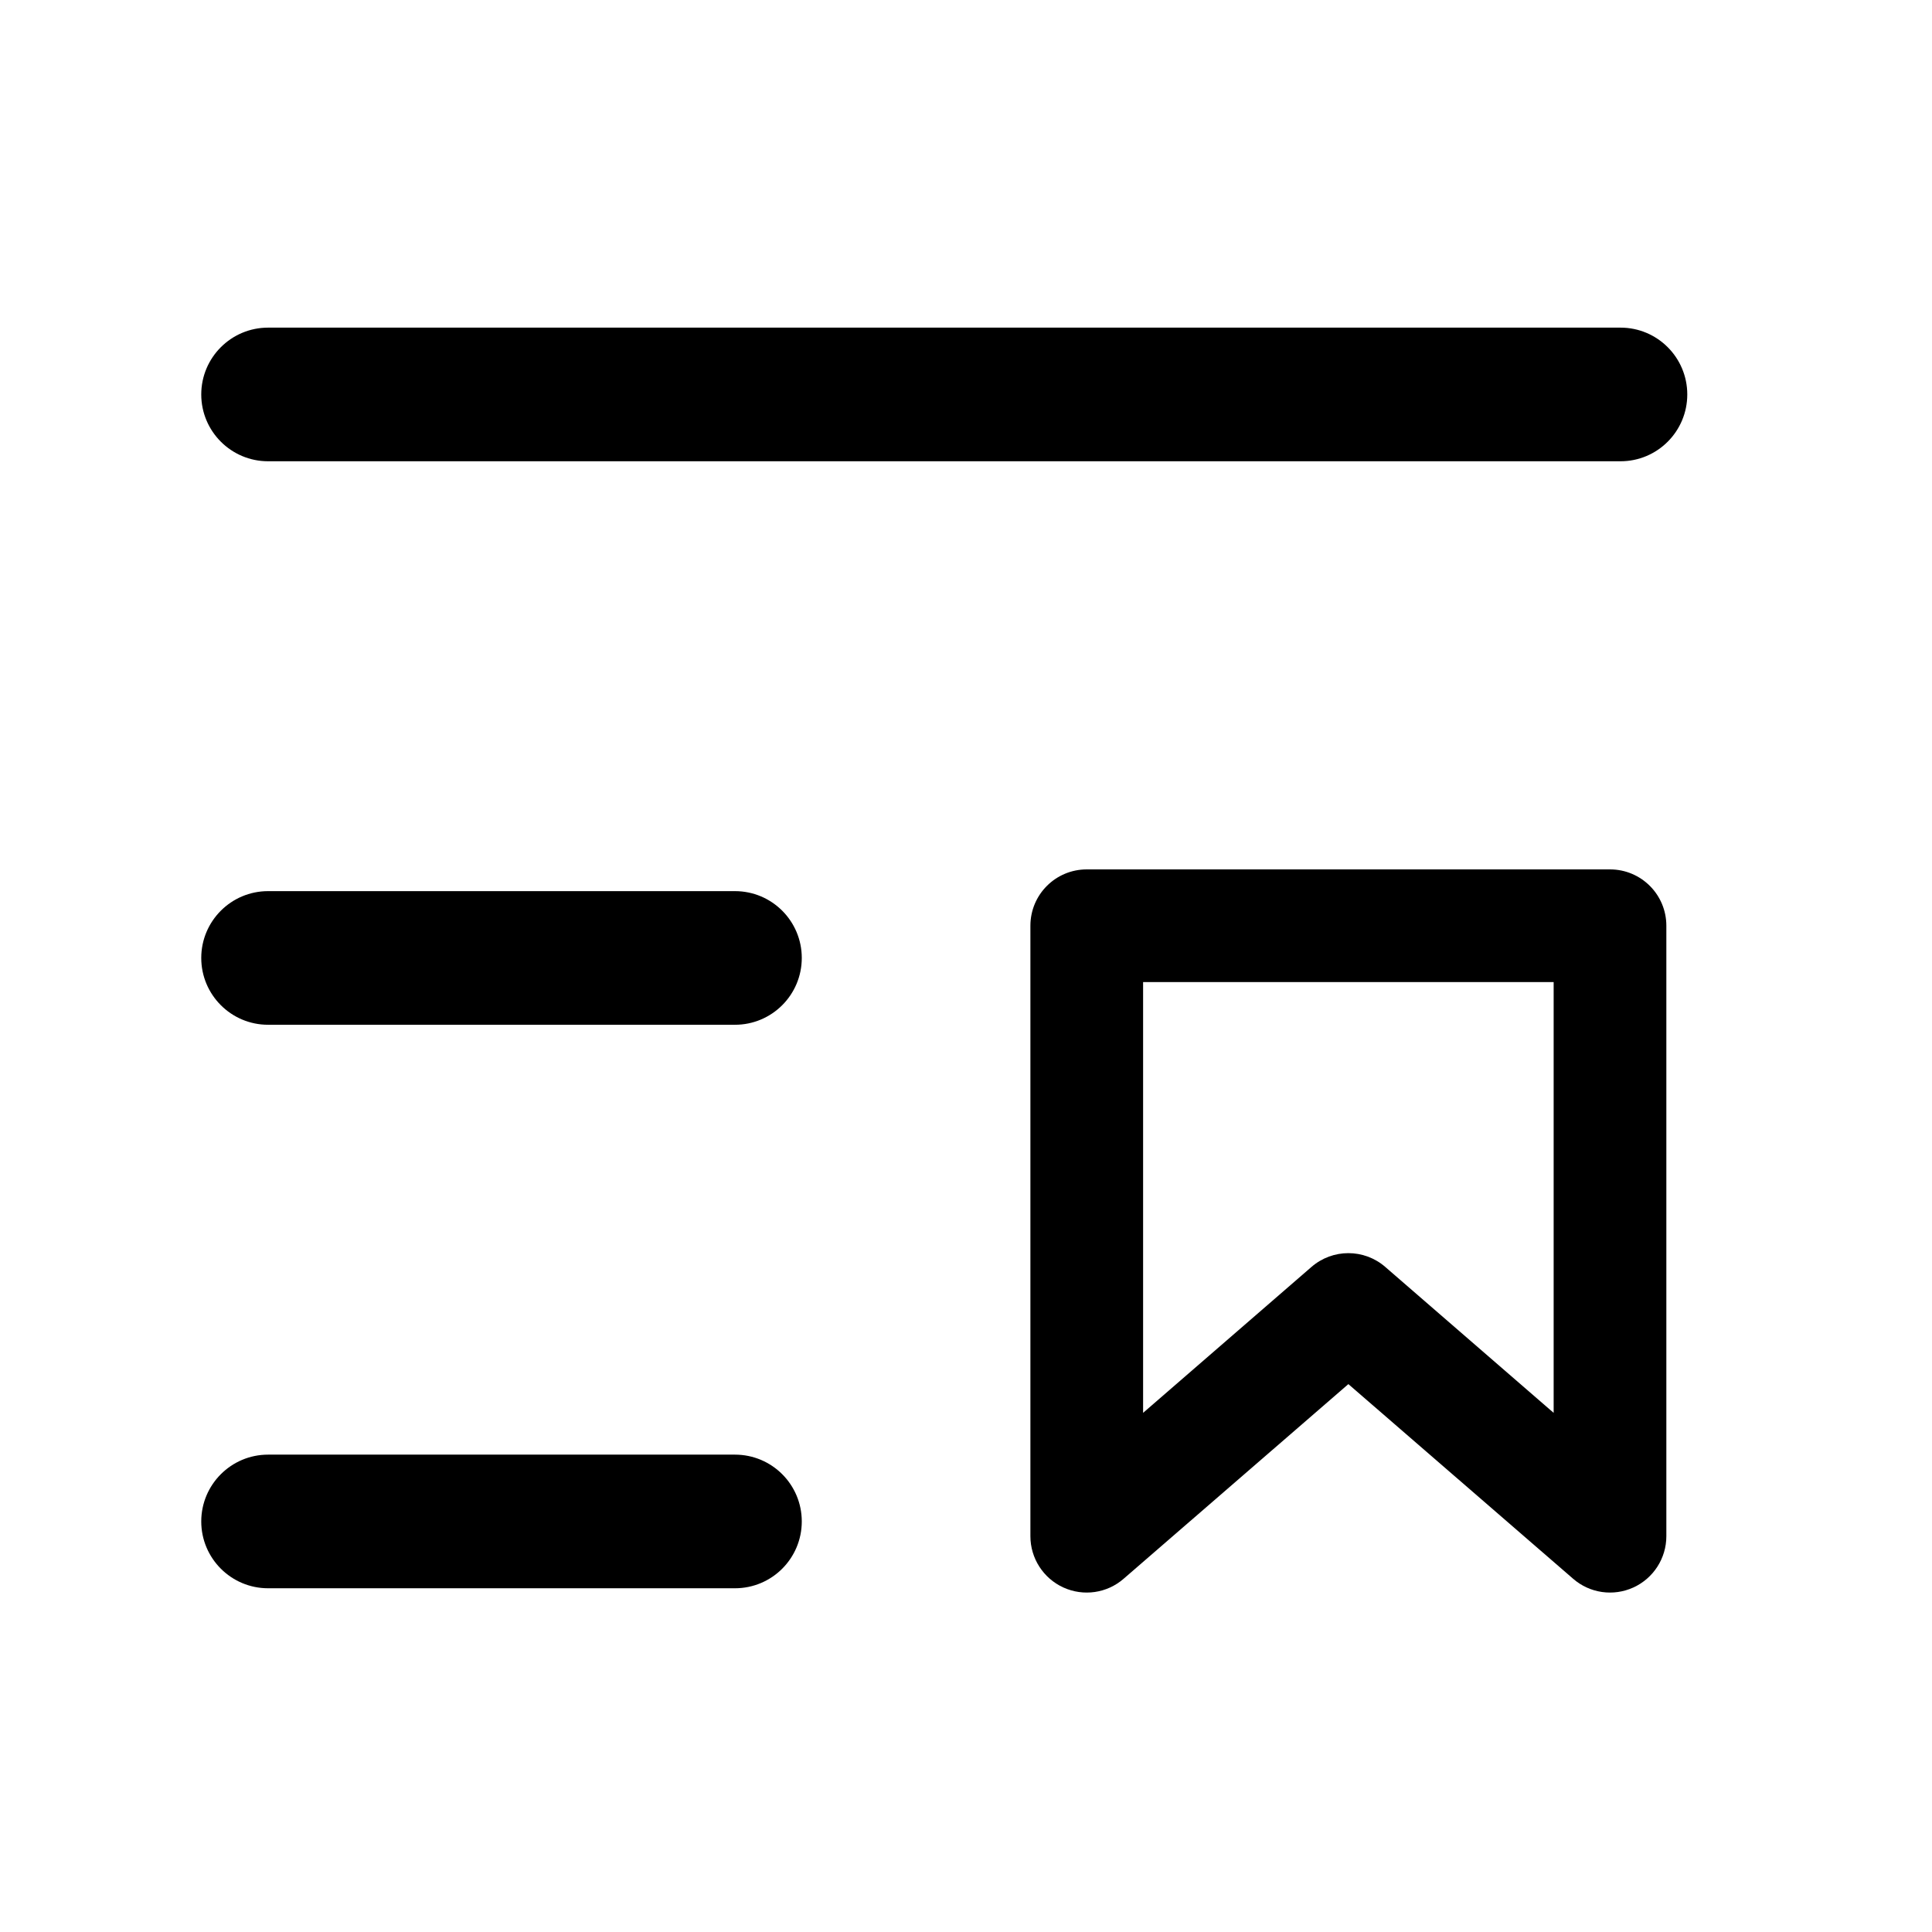
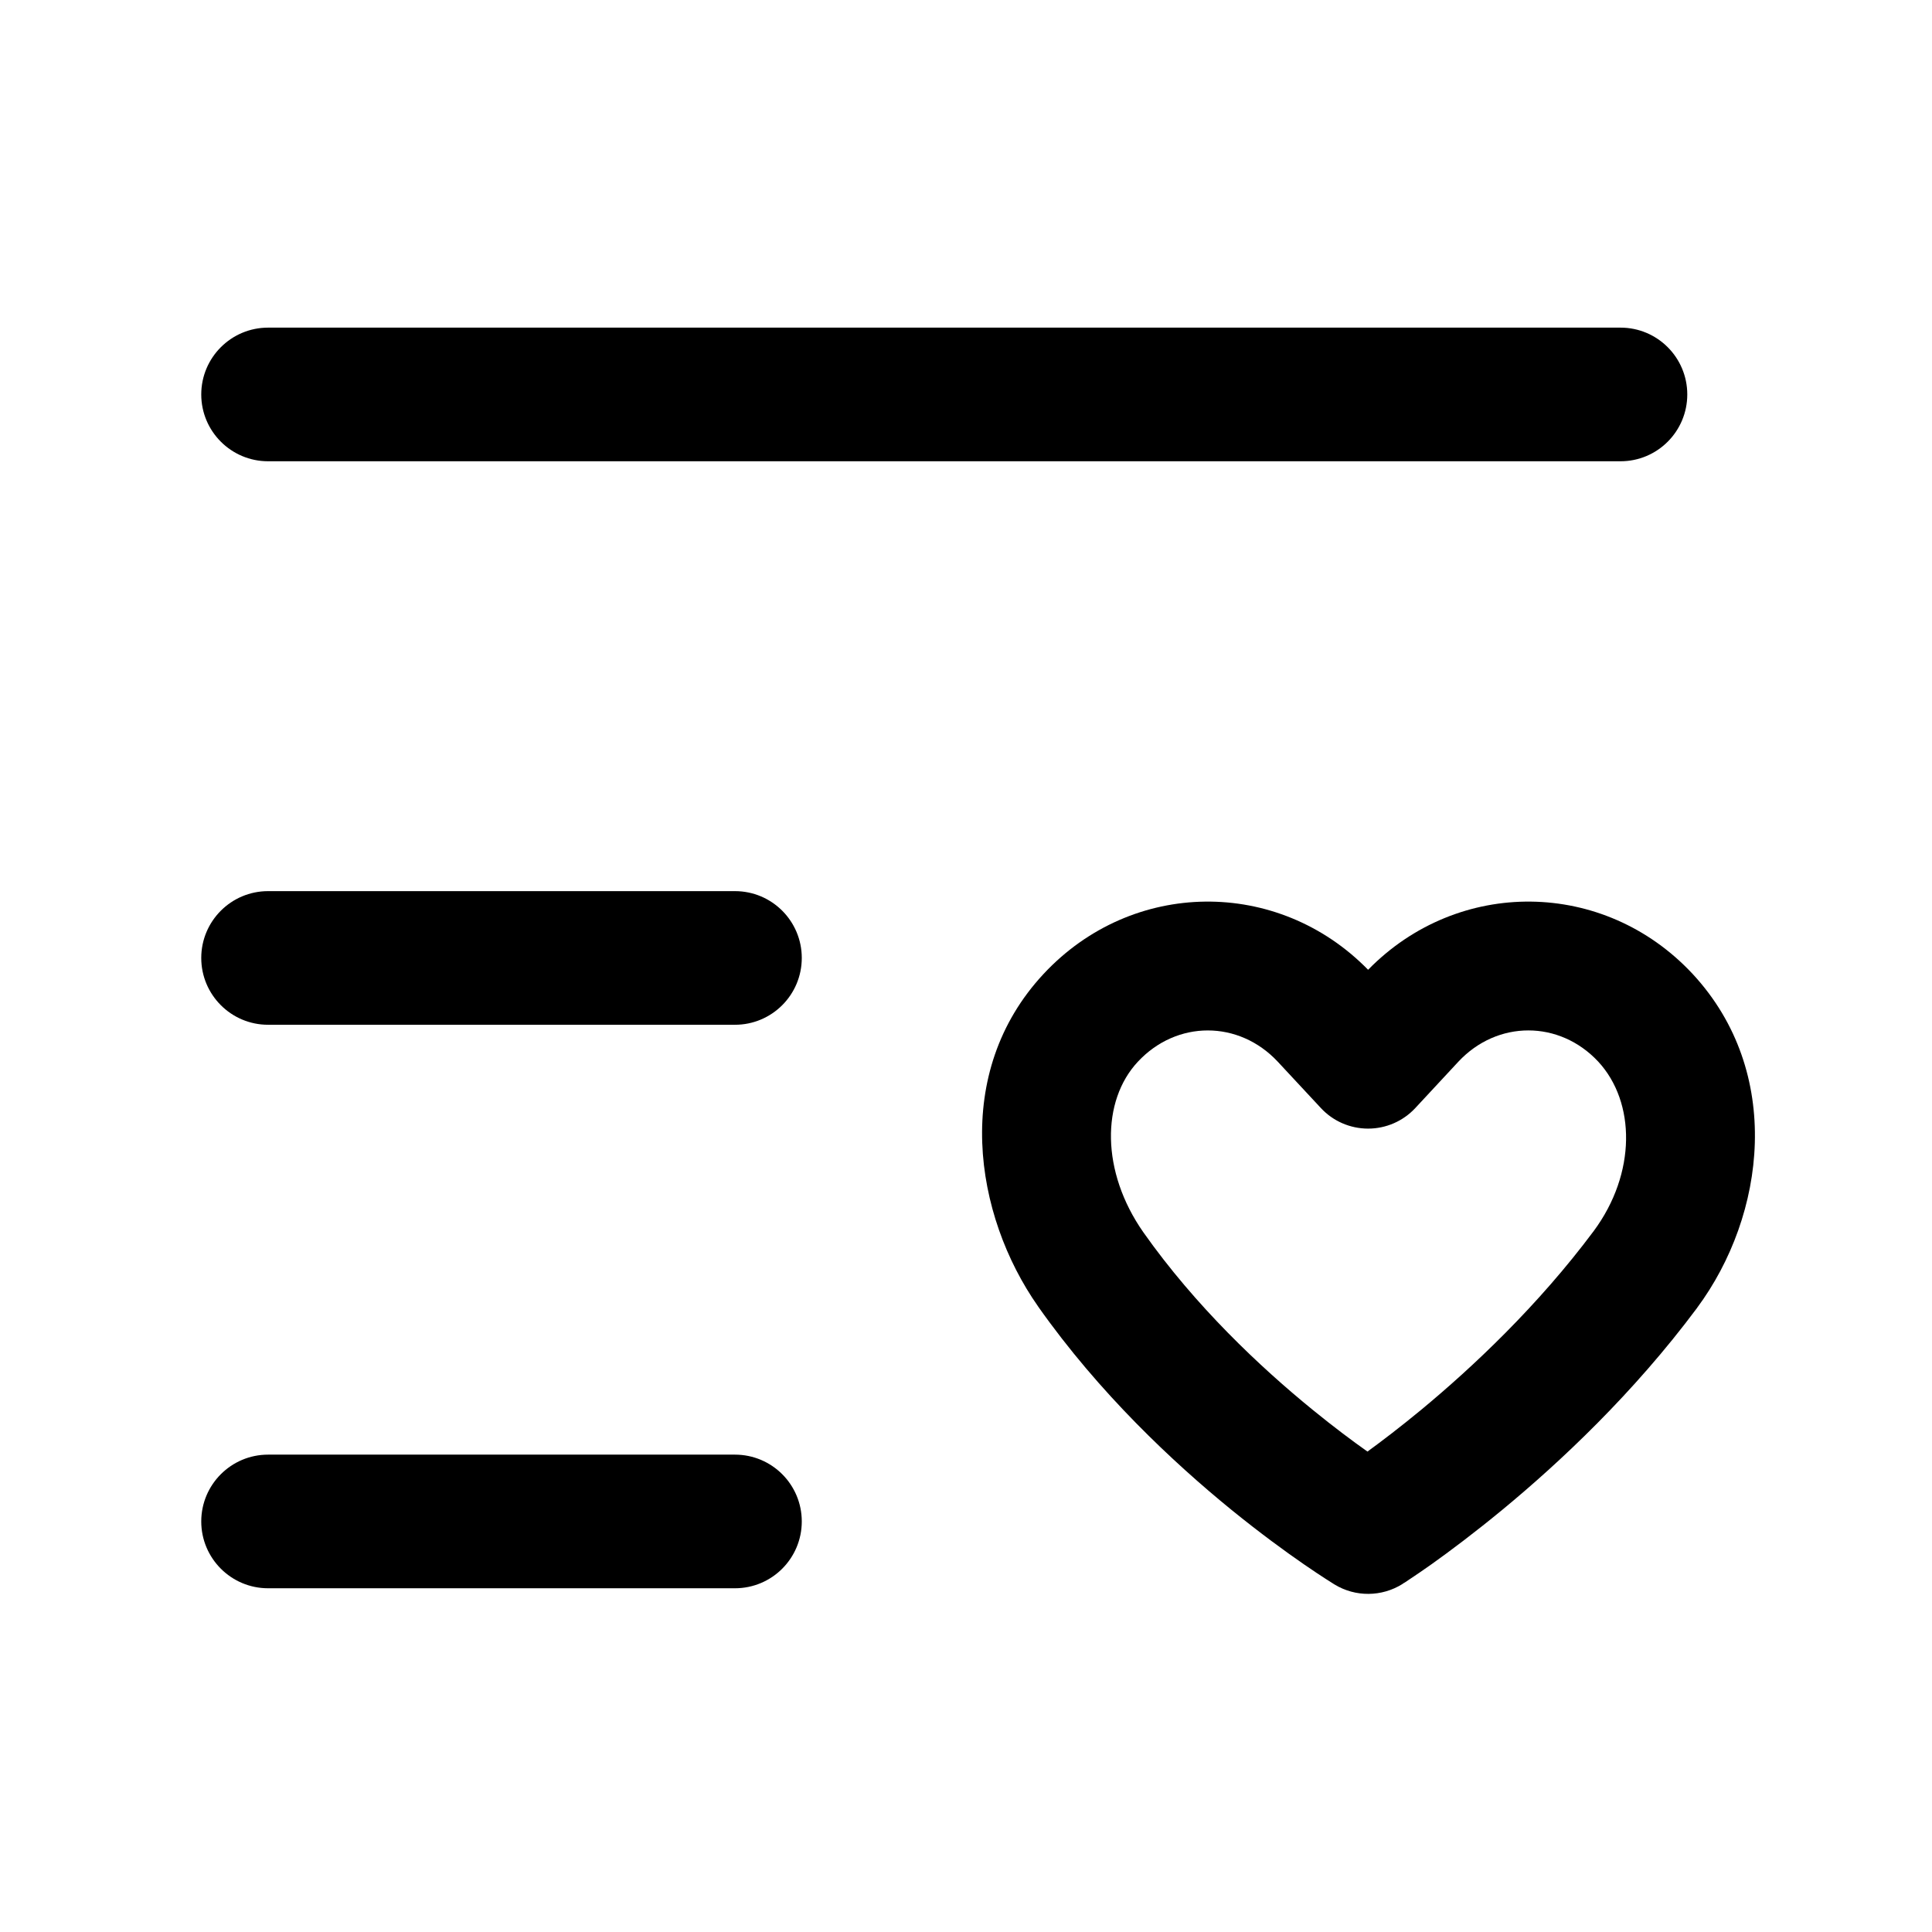
<svg xmlns="http://www.w3.org/2000/svg" width="24" height="24" viewBox="0 0 24 24" fill="none" data-karrot-ui-icon="true">
-   <path fill-rule="evenodd" clip-rule="evenodd" d="M12.8 11.5C12.8 11.113 13.113 10.8 13.5 10.8H20C20.387 10.8 20.7 11.113 20.7 11.5V19.083C20.7 19.357 20.54 19.606 20.291 19.72C20.041 19.834 19.749 19.792 19.542 19.612L16.75 17.194L13.958 19.612C13.751 19.792 13.459 19.834 13.209 19.72C12.96 19.606 12.8 19.357 12.8 19.083V11.5ZM14.2 12.2V17.551L16.292 15.738C16.555 15.51 16.945 15.51 17.208 15.738L19.3 17.551V12.2H14.2Z" fill="currentColor" />
  <path d="M3.33 4.07C2.872 4.07 2.5 4.442 2.5 4.9C2.5 5.358 2.872 5.73 3.33 5.73H20.131C20.589 5.73 20.96 5.358 20.96 4.9C20.96 4.442 20.589 4.07 20.131 4.07H3.33Z" fill="currentColor" />
  <path d="M3.33 11.07C2.872 11.07 2.5 11.442 2.5 11.9C2.5 12.358 2.872 12.73 3.33 12.73H9.13C9.589 12.73 9.96 12.358 9.96 11.9C9.96 11.442 9.589 11.07 9.13 11.07H3.33Z" fill="currentColor" />
  <path d="M3.33 18.07C2.872 18.07 2.5 18.442 2.5 18.9C2.5 19.358 2.872 19.73 3.33 19.73H9.13C9.589 19.73 9.96 19.358 9.96 18.9C9.96 18.442 9.589 18.07 9.13 18.07H3.33Z" fill="currentColor" />
+   <path fill-rule="evenodd" clip-rule="evenodd" d="M16.995 12.047C15.874 10.901 14.065 10.918 12.965 12.097C11.819 13.325 12.099 15.094 12.895 16.228L12.896 16.23C13.655 17.307 14.575 18.167 15.294 18.753C15.656 19.047 15.972 19.277 16.2 19.434C16.314 19.513 16.406 19.573 16.471 19.615C16.504 19.636 16.529 19.653 16.548 19.664L16.57 19.678L16.576 19.682L16.579 19.683L16.58 19.684C16.58 19.684 16.58 19.684 16.995 19L16.58 19.684C16.839 19.841 17.165 19.838 17.422 19.677L16.995 19C17.422 19.677 17.422 19.677 17.422 19.677L17.423 19.676L17.425 19.674L17.431 19.67L17.453 19.657C17.47 19.645 17.495 19.629 17.526 19.608C17.589 19.567 17.677 19.506 17.788 19.428C18.008 19.271 18.315 19.042 18.67 18.749C19.377 18.165 20.289 17.312 21.082 16.247L21.083 16.245C21.935 15.095 22.159 13.321 21.027 12.099L21.025 12.097C19.925 10.918 18.115 10.901 16.995 12.047ZM16.987 18.032C17.167 17.901 17.395 17.727 17.651 17.516C18.295 16.983 19.105 16.221 19.798 15.292C20.328 14.576 20.32 13.692 19.854 13.188C19.371 12.671 18.601 12.671 18.117 13.188L17.581 13.765C17.429 13.928 17.217 14.02 16.995 14.02C16.773 14.02 16.56 13.928 16.409 13.765L15.873 13.189C15.389 12.671 14.618 12.671 14.135 13.189C13.681 13.675 13.675 14.554 14.204 15.309C14.851 16.226 15.653 16.981 16.305 17.512C16.567 17.726 16.802 17.901 16.987 18.032Z" fill="currentColor" />
</svg>
